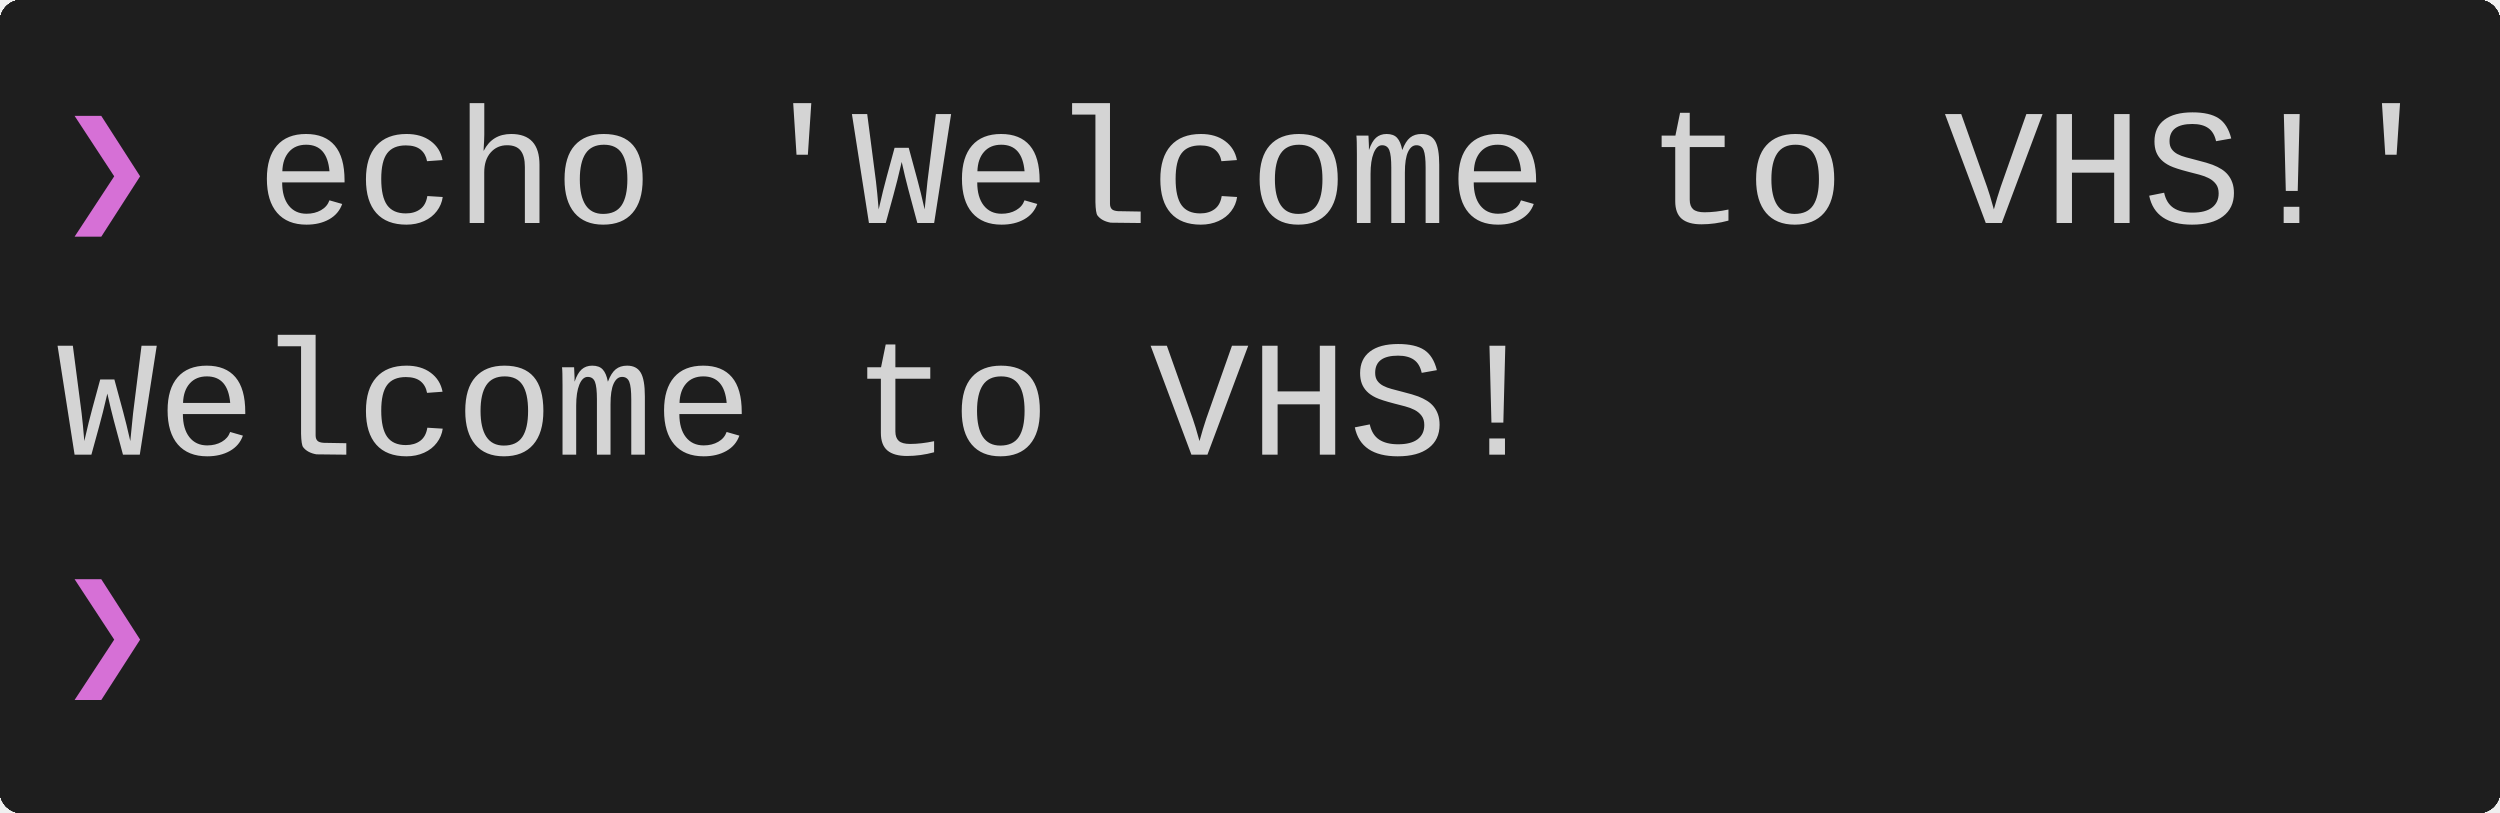
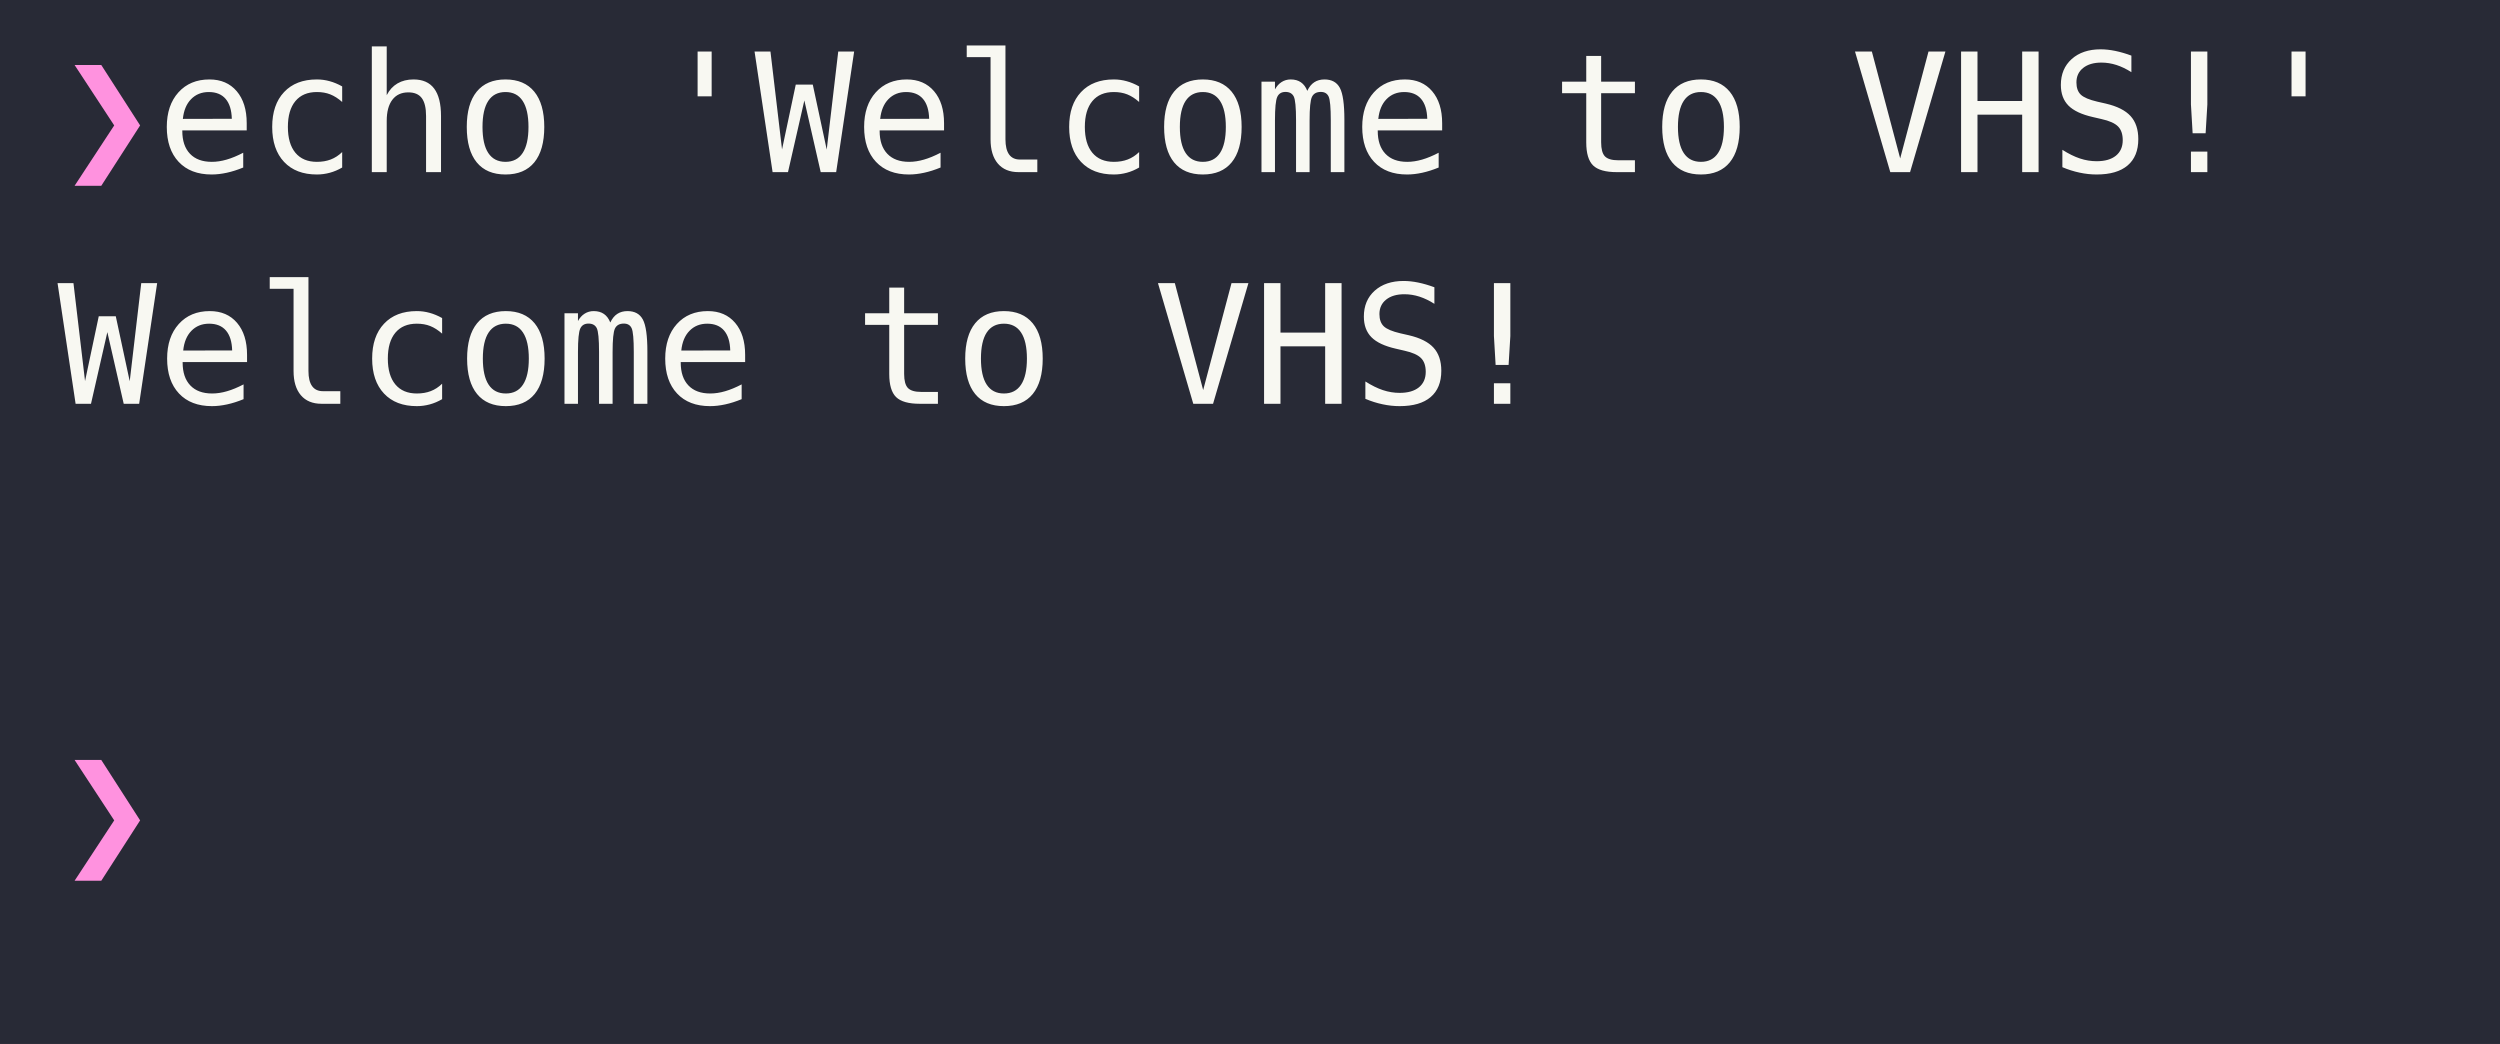
- <svg xmlns="http://www.w3.org/2000/svg" width="695" height="226">
+ <svg xmlns="http://www.w3.org/2000/svg" width="695" height="290">
  <style>
+     /* Base styles from first frame */
+     
+ .text {
+   font-family: 'SF Mono', 'Monaco', 'Menlo', 'Consolas', monospace;
+   font-size: 46px;
+   dominant-baseline: text-before-edge;
+   text-rendering: geometricPrecision;
+   white-space: pre;
+ }
+ .bold { font-weight: bold; }
+ .italic { font-style: italic; }
+ .uline { text-decoration: underline; }
+ .strike { text-decoration: line-through; }
+ .dim { opacity: 0.5; }
+ .fg { fill: #f8f8f2; }
+ .f0 { fill: #21222c; }
+ .f1 { fill: #ff5555; }
+ .f2 { fill: #50fa7b; }
+ .f3 { fill: #f1fa8c; }
+ .f4 { fill: #bd93f9; }
+ .f5 { fill: #ff79c6; }
+ .f6 { fill: #8be9fd; }
+ .f7 { fill: #f8f8f2; }
+ .f8 { fill: #6272a4; }
+ .f9 { fill: #ff6e6e; }
+ .f10 { fill: #69ff94; }
+ .f11 { fill: #ffffa5; }
+ .f12 { fill: #d6acff; }
+ .f13 { fill: #ff92df; }
+ .f14 { fill: #a4ffff; }
+ .f15 { fill: #ffffff; }
+ .bg { fill: #282a36; }
+ .b0 { fill: #21222c; }
+ .b1 { fill: #ff5555; }
+ .b2 { fill: #50fa7b; }
+ .b3 { fill: #f1fa8c; }
+ .b4 { fill: #bd93f9; }
+ .b5 { fill: #ff79c6; }
+ .b6 { fill: #8be9fd; }
+ .b7 { fill: #f8f8f2; }
+ .b8 { fill: #6272a4; }
+ .b9 { fill: #ff6e6e; }
+ .b10 { fill: #69ff94; }
+ .b11 { fill: #ffffa5; }
+ .b12 { fill: #d6acff; }
+ .b13 { fill: #ff92df; }
+ .b14 { fill: #a4ffff; }
+ .b15 { fill: #ffffff; }
+ .cursor { animation: blink 1s step-end infinite; }
+ .cursor-active { opacity: 1; }
+ @keyframes blink {
+   0%, 50% { opacity: 1; }
+   50.01%, 100% { opacity: 0; }
+ }
+ 
+ 
+     /* Animation keyframes */
    
    @keyframes frame-0-anim {
      0% { opacity: 1; }
-       0.76% { opacity: 1; }
+       0.77% { opacity: 1; }
+       0.78% { opacity: 0; }
+       100% { opacity: 0; }
+     }@keyframes frame-1-anim {
+       0% { opacity: 0; }
+       0.01% { opacity: 0; }
+       0.77% { opacity: 1; }
+       1.52% { opacity: 1; }
+       1.53% { opacity: 0; }
+       100% { opacity: 0; }
+     }
+     @keyframes frame-2-anim {
+       0% { opacity: 0; }
      0.77% { opacity: 0; }
-       100% { opacity: 0; }
-     }@keyframes frame-1-anim {
-       0% { opacity: 0; }
-       0.00% { opacity: 0; }
-       0.76% { opacity: 1; }
-       1.51% { opacity: 1; }
+       1.52% { opacity: 1; }
+       2.28% { opacity: 1; }
+       2.29% { opacity: 0; }
+       100% { opacity: 0; }
+     }
+     @keyframes frame-3-anim {
+       0% { opacity: 0; }
      1.52% { opacity: 0; }
-       100% { opacity: 0; }
-     }
-     @keyframes frame-2-anim {
-       0% { opacity: 0; }
-       0.76% { opacity: 0; }
-       1.51% { opacity: 1; }
-       2.27% { opacity: 1; }
+       2.28% { opacity: 1; }
+       3.00% { opacity: 1; }
+       3.01% { opacity: 0; }
+       100% { opacity: 0; }
+     }
+     @keyframes frame-4-anim {
+       0% { opacity: 0; }
      2.28% { opacity: 0; }
-       100% { opacity: 0; }
-     }
-     @keyframes frame-3-anim {
-       0% { opacity: 0; }
-       1.51% { opacity: 0; }
-       2.27% { opacity: 1; }
-       3.01% { opacity: 1; }
-       3.02% { opacity: 0; }
-       100% { opacity: 0; }
-     }
-     @keyframes frame-4-anim {
-       0% { opacity: 0; }
-       2.27% { opacity: 0; }
-       3.01% { opacity: 1; }
-       3.74% { opacity: 1; }
-       3.75% { opacity: 0; }
+       3.00% { opacity: 1; }
+       3.76% { opacity: 1; }
+       3.77% { opacity: 0; }
      100% { opacity: 0; }
    }
    @keyframes frame-5-anim {
      0% { opacity: 0; }
-       3.01% { opacity: 0; }
-       3.74% { opacity: 1; }
-       4.50% { opacity: 1; }
+       3.00% { opacity: 0; }
+       3.76% { opacity: 1; }
+       4.51% { opacity: 1; }
+       4.52% { opacity: 0; }
+       100% { opacity: 0; }
+     }
+     @keyframes frame-6-anim {
+       0% { opacity: 0; }
+       3.76% { opacity: 0; }
+       4.51% { opacity: 1; }
+       5.25% { opacity: 1; }
+       5.26% { opacity: 0; }
+       100% { opacity: 0; }
+     }
+     @keyframes frame-7-anim {
+       0% { opacity: 0; }
      4.51% { opacity: 0; }
-       100% { opacity: 0; }
-     }
-     @keyframes frame-6-anim {
-       0% { opacity: 0; }
-       3.74% { opacity: 0; }
-       4.50% { opacity: 1; }
-       5.23% { opacity: 1; }
-       5.24% { opacity: 0; }
-       100% { opacity: 0; }
-     }
-     @keyframes frame-7-anim {
-       0% { opacity: 0; }
-       4.50% { opacity: 0; }
-       5.23% { opacity: 1; }
-       5.99% { opacity: 1; }
-       6.00% { opacity: 0; }
+       5.25% { opacity: 1; }
+       6.01% { opacity: 1; }
+       6.02% { opacity: 0; }
      100% { opacity: 0; }
    }
    @keyframes frame-8-anim {
      0% { opacity: 0; }
-       5.23% { opacity: 0; }
-       5.99% { opacity: 1; }
-       6.74% { opacity: 1; }
-       6.75% { opacity: 0; }
+       5.25% { opacity: 0; }
+       6.01% { opacity: 1; }
+       6.77% { opacity: 1; }
+       6.78% { opacity: 0; }
      100% { opacity: 0; }
    }
    @keyframes frame-9-anim {
      0% { opacity: 0; }
-       5.99% { opacity: 0; }
-       6.74% { opacity: 1; }
-       7.46% { opacity: 1; }
-       7.47% { opacity: 0; }
+       6.01% { opacity: 0; }
+       6.77% { opacity: 1; }
+       7.53% { opacity: 1; }
+       7.54% { opacity: 0; }
      100% { opacity: 0; }
    }
    @keyframes frame-10-anim {
      0% { opacity: 0; }
-       6.74% { opacity: 0; }
-       7.46% { opacity: 1; }
-       8.20% { opacity: 1; }
-       8.21% { opacity: 0; }
+       6.77% { opacity: 0; }
+       7.53% { opacity: 1; }
+       8.27% { opacity: 1; }
+       8.28% { opacity: 0; }
      100% { opacity: 0; }
    }
    @keyframes frame-11-anim {
      0% { opacity: 0; }
-       7.46% { opacity: 0; }
-       8.20% { opacity: 1; }
-       8.96% { opacity: 1; }
-       8.97% { opacity: 0; }
+       7.53% { opacity: 0; }
+       8.27% { opacity: 1; }
+       9.03% { opacity: 1; }
+       9.04% { opacity: 0; }
      100% { opacity: 0; }
    }
    @keyframes frame-12-anim {
      0% { opacity: 0; }
-       8.20% { opacity: 0; }
-       8.96% { opacity: 1; }
-       9.69% { opacity: 1; }
-       9.70% { opacity: 0; }
+       8.27% { opacity: 0; }
+       9.03% { opacity: 1; }
+       9.79% { opacity: 1; }
+       9.80% { opacity: 0; }
      100% { opacity: 0; }
    }
    @keyframes frame-13-anim {
      0% { opacity: 0; }
-       8.96% { opacity: 0; }
-       9.69% { opacity: 1; }
-       10.44% { opacity: 1; }
-       10.45% { opacity: 0; }
+       9.03% { opacity: 0; }
+       9.79% { opacity: 1; }
+       10.53% { opacity: 1; }
+       10.54% { opacity: 0; }
      100% { opacity: 0; }
    }
    @keyframes frame-14-anim {
      0% { opacity: 0; }
-       9.69% { opacity: 0; }
-       10.44% { opacity: 1; }
-       11.17% { opacity: 1; }
-       11.18% { opacity: 0; }
+       9.79% { opacity: 0; }
+       10.53% { opacity: 1; }
+       11.29% { opacity: 1; }
+       11.30% { opacity: 0; }
      100% { opacity: 0; }
    }
    @keyframes frame-15-anim {
      0% { opacity: 0; }
-       10.44% { opacity: 0; }
-       11.17% { opacity: 1; }
-       11.97% { opacity: 1; }
-       11.98% { opacity: 0; }
+       10.53% { opacity: 0; }
+       11.29% { opacity: 1; }
+       12.03% { opacity: 1; }
+       12.04% { opacity: 0; }
      100% { opacity: 0; }
    }
    @keyframes frame-16-anim {
      0% { opacity: 0; }
-       11.17% { opacity: 0; }
-       11.97% { opacity: 1; }
-       12.70% { opacity: 1; }
-       12.71% { opacity: 0; }
+       11.29% { opacity: 0; }
+       12.03% { opacity: 1; }
+       12.80% { opacity: 1; }
+       12.81% { opacity: 0; }
      100% { opacity: 0; }
    }
    @keyframes frame-17-anim {
      0% { opacity: 0; }
-       11.97% { opacity: 0; }
-       12.70% { opacity: 1; }
-       13.46% { opacity: 1; }
-       13.47% { opacity: 0; }
+       12.03% { opacity: 0; }
+       12.80% { opacity: 1; }
+       13.56% { opacity: 1; }
+       13.57% { opacity: 0; }
      100% { opacity: 0; }
    }
    @keyframes frame-18-anim {
      0% { opacity: 0; }
-       12.70% { opacity: 0; }
-       13.46% { opacity: 1; }
-       14.21% { opacity: 1; }
-       14.22% { opacity: 0; }
+       12.80% { opacity: 0; }
+       13.56% { opacity: 1; }
+       14.32% { opacity: 1; }
+       14.33% { opacity: 0; }
      100% { opacity: 0; }
    }
    @keyframes frame-19-anim {
      0% { opacity: 0; }
-       13.46% { opacity: 0; }
-       14.21% { opacity: 1; }
-       14.97% { opacity: 1; }
-       14.98% { opacity: 0; }
+       13.56% { opacity: 0; }
+       14.32% { opacity: 1; }
+       15.08% { opacity: 1; }
+       15.09% { opacity: 0; }
      100% { opacity: 0; }
    }
    @keyframes frame-20-anim {
      0% { opacity: 0; }
-       14.21% { opacity: 0; }
-       14.97% { opacity: 1; }
-       15.72% { opacity: 1; }
-       15.73% { opacity: 0; }
+       14.32% { opacity: 0; }
+       15.08% { opacity: 1; }
+       15.82% { opacity: 1; }
+       15.83% { opacity: 0; }
      100% { opacity: 0; }
    }
    @keyframes frame-21-anim {
      0% { opacity: 0; }
-       14.97% { opacity: 0; }
-       15.72% { opacity: 1; }
-       16.46% { opacity: 1; }
-       16.47% { opacity: 0; }
+       15.08% { opacity: 0; }
+       15.82% { opacity: 1; }
+       16.60% { opacity: 1; }
+       16.61% { opacity: 0; }
      100% { opacity: 0; }
    }
    @keyframes frame-22-anim {
      0% { opacity: 0; }
-       15.72% { opacity: 0; }
-       16.46% { opacity: 1; }
-       23.82% { opacity: 1; }
-       23.83% { opacity: 0; }
+       15.82% { opacity: 0; }
+       16.60% { opacity: 1; }
+       23.90% { opacity: 1; }
+       23.91% { opacity: 0; }
      100% { opacity: 0; }
    }
    @keyframes frame-23-anim {
      0% { opacity: 0; }
-       16.46% { opacity: 0; }
-       23.82% { opacity: 1; }
-       25.32% { opacity: 1; }
-       25.33% { opacity: 0; }
+       16.60% { opacity: 0; }
+       23.90% { opacity: 1; }
+       25.40% { opacity: 1; }
+       25.41% { opacity: 0; }
      100% { opacity: 0; }
    }
    @keyframes frame-24-anim {
      0% { opacity: 0; }
-       23.82% { opacity: 0; }
-       25.32% { opacity: 1; }
-       26.89% { opacity: 1; }
-       26.90% { opacity: 0; }
+       23.90% { opacity: 0; }
+       25.40% { opacity: 1; }
+       27.04% { opacity: 1; }
+       27.05% { opacity: 0; }
      100% { opacity: 0; }
    }
    @keyframes frame-25-anim {
      0% { opacity: 0; }
-       25.32% { opacity: 0; }
-       26.89% { opacity: 1; }
+       25.40% { opacity: 0; }
+       27.04% { opacity: 1; }
+       99.99% { opacity: 1; }
+       100.00% { opacity: 0; }
+       100% { opacity: 0; }
+     }
+     @keyframes frame-26-anim {
+       0% { opacity: 0; }
+       27.04% { opacity: 0; }
+       99.99% { opacity: 1; }
      100.00% { opacity: 1; }
      100.01% { opacity: 0; }
      100% { opacity: 0; }
    }
-     @keyframes frame-26-anim {
-       0% { opacity: 0; }
-       26.89% { opacity: 0; }
+     @keyframes frame-27-anim {
+       0% { opacity: 0; }
+       99.99% { opacity: 0; }
      100.00% { opacity: 1; }
      100.00% { opacity: 1; }
      100.01% { opacity: 0; }
      100% { opacity: 0; }
    }
-     @keyframes frame-27-anim {
-       0% { opacity: 0; }
-       100.00% { opacity: 0; }
-       100.00% { opacity: 1; }
-       100.00% { opacity: 1; }
-       100.01% { opacity: 0; }
-       100% { opacity: 0; }
-     }

    .frame {
-       animation-duration: 7.84s;
+       animation-duration: 7.86s;
      animation-timing-function: step-end;
      animation-iteration-count: infinite;
      animation-fill-mode: forwards;
    }

    
    .frame-0 {
      animation-name: frame-0-anim;
    }
    .frame-1 {
      animation-name: frame-1-anim;
    }
    .frame-2 {
      animation-name: frame-2-anim;
    }
    .frame-3 {
      animation-name: frame-3-anim;
    }
    .frame-4 {
      animation-name: frame-4-anim;
    }
    .frame-5 {
      animation-name: frame-5-anim;
    }
    .frame-6 {
      animation-name: frame-6-anim;
    }
    .frame-7 {
      animation-name: frame-7-anim;
    }
    .frame-8 {
      animation-name: frame-8-anim;
    }
    .frame-9 {
      animation-name: frame-9-anim;
    }
    .frame-10 {
      animation-name: frame-10-anim;
    }
    .frame-11 {
      animation-name: frame-11-anim;
    }
    .frame-12 {
      animation-name: frame-12-anim;
    }
    .frame-13 {
      animation-name: frame-13-anim;
    }
    .frame-14 {
      animation-name: frame-14-anim;
    }
    .frame-15 {
      animation-name: frame-15-anim;
    }
    .frame-16 {
      animation-name: frame-16-anim;
    }
    .frame-17 {
      animation-name: frame-17-anim;
    }
    .frame-18 {
      animation-name: frame-18-anim;
    }
    .frame-19 {
      animation-name: frame-19-anim;
    }
    .frame-20 {
      animation-name: frame-20-anim;
    }
    .frame-21 {
      animation-name: frame-21-anim;
    }
    .frame-22 {
      animation-name: frame-22-anim;
    }
    .frame-23 {
      animation-name: frame-23-anim;
    }
    .frame-24 {
      animation-name: frame-24-anim;
    }
    .frame-25 {
      animation-name: frame-25-anim;
    }
    .frame-26 {
      animation-name: frame-26-anim;
    }
    .frame-27 {
      animation-name: frame-27-anim;
    }
  </style>
  <defs>
    <g id="frame-0">
-       <style>
-     .cursor {
-       animation: blink 1s step-end infinite;
-     }
-     .cursor-active {
-       /* No animation - solid cursor during typing/movement */
-     }
-     @keyframes blink {
-       0%, 50% { opacity: 1; }
-       50.01%, 100% { opacity: 0; }
-     }
-   </style>
-       <rect width="695" height="226" fill="#1e1e1e" rx="6" ry="6" />
-       <g class="content f0">
-         <text x="16" y="62" fill="#d670d6" font-family="'SF Mono', 'Monaco', 'Menlo', 'Ubuntu Mono', 'Consolas', 'Courier New', monospace" font-size="46" xml:space="preserve">❯</text>
-         <text x="43.6" y="62" fill="#d4d4d4" font-family="'SF Mono', 'Monaco', 'Menlo', 'Ubuntu Mono', 'Consolas', 'Courier New', monospace" font-size="46" xml:space="preserve"> </text>
-         <rect class="cursor f0" x="71.2" y="16" width="27.6" height="64.4" fill="#ffffff" opacity="0.7" />
+       <rect class="window-bg" x="0" y="0" width="695" height="290" fill="#282a36" rx="0" ry="0" />
+       <g class="text-layer">
+         <text class="text f13" x="16" y="16">❯</text>
+       </g>
+       <g class="cursor-layer">
+         <rect class="cursor" x="71.2" y="16" width="27.6" height="64.4" fill="#f8f8f2" />
      </g>
    </g>
    <g id="frame-1">
-       <style>
-     .cursor {
-       animation: blink 1s step-end infinite;
-     }
-     .cursor-active {
-       /* No animation - solid cursor during typing/movement */
-     }
-     @keyframes blink {
-       0%, 50% { opacity: 1; }
-       50.01%, 100% { opacity: 0; }
-     }
-   </style>
-       <rect width="695" height="226" fill="#1e1e1e" rx="6" ry="6" />
-       <g class="content f1">
-         <text x="16" y="62" fill="#d670d6" font-family="'SF Mono', 'Monaco', 'Menlo', 'Ubuntu Mono', 'Consolas', 'Courier New', monospace" font-size="46" xml:space="preserve">❯</text>
-         <text x="43.6" y="62" fill="#d4d4d4" font-family="'SF Mono', 'Monaco', 'Menlo', 'Ubuntu Mono', 'Consolas', 'Courier New', monospace" font-size="46" xml:space="preserve"> e</text>
-         <rect class="cursor-active f1" x="98.8" y="16" width="27.6" height="64.4" fill="#ffffff" opacity="0.7" />
+       <rect class="window-bg" x="0" y="0" width="695" height="290" fill="#282a36" rx="0" ry="0" />
+       <g class="text-layer">
+         <text class="text f13" x="16" y="16">❯</text>
+         <text class="text fg" x="43.6" y="16"> e                        </text>
+       </g>
+       <g class="cursor-layer">
+         <rect class="cursor" x="98.8" y="16" width="27.6" height="64.4" fill="#f8f8f2" />
      </g>
    </g>
    <g id="frame-2">
-       <style>
-     .cursor {
-       animation: blink 1s step-end infinite;
-     }
-     .cursor-active {
-       /* No animation - solid cursor during typing/movement */
-     }
-     @keyframes blink {
-       0%, 50% { opacity: 1; }
-       50.01%, 100% { opacity: 0; }
-     }
-   </style>
-       <rect width="695" height="226" fill="#1e1e1e" rx="6" ry="6" />
-       <g class="content f2">
-         <text x="16" y="62" fill="#d670d6" font-family="'SF Mono', 'Monaco', 'Menlo', 'Ubuntu Mono', 'Consolas', 'Courier New', monospace" font-size="46" xml:space="preserve">❯</text>
-         <text x="43.6" y="62" fill="#d4d4d4" font-family="'SF Mono', 'Monaco', 'Menlo', 'Ubuntu Mono', 'Consolas', 'Courier New', monospace" font-size="46" xml:space="preserve"> ec</text>
-         <rect class="cursor-active f2" x="126.4" y="16" width="27.6" height="64.4" fill="#ffffff" opacity="0.7" />
+       <rect class="window-bg" x="0" y="0" width="695" height="290" fill="#282a36" rx="0" ry="0" />
+       <g class="text-layer">
+         <text class="text f13" x="16" y="16">❯</text>
+         <text class="text fg" x="43.6" y="16"> ec                       </text>
+       </g>
+       <g class="cursor-layer">
+         <rect class="cursor" x="126.4" y="16" width="27.6" height="64.4" fill="#f8f8f2" />
      </g>
    </g>
    <g id="frame-3">
-       <style>
-     .cursor {
-       animation: blink 1s step-end infinite;
-     }
-     .cursor-active {
-       /* No animation - solid cursor during typing/movement */
-     }
-     @keyframes blink {
-       0%, 50% { opacity: 1; }
-       50.01%, 100% { opacity: 0; }
-     }
-   </style>
-       <rect width="695" height="226" fill="#1e1e1e" rx="6" ry="6" />
-       <g class="content f3">
-         <text x="16" y="62" fill="#d670d6" font-family="'SF Mono', 'Monaco', 'Menlo', 'Ubuntu Mono', 'Consolas', 'Courier New', monospace" font-size="46" xml:space="preserve">❯</text>
-         <text x="43.6" y="62" fill="#d4d4d4" font-family="'SF Mono', 'Monaco', 'Menlo', 'Ubuntu Mono', 'Consolas', 'Courier New', monospace" font-size="46" xml:space="preserve"> ech</text>
-         <rect class="cursor-active f3" x="154" y="16" width="27.6" height="64.4" fill="#ffffff" opacity="0.7" />
+       <rect class="window-bg" x="0" y="0" width="695" height="290" fill="#282a36" rx="0" ry="0" />
+       <g class="text-layer">
+         <text class="text f13" x="16" y="16">❯</text>
+         <text class="text fg" x="43.6" y="16"> ech                      </text>
+       </g>
+       <g class="cursor-layer">
+         <rect class="cursor" x="154" y="16" width="27.6" height="64.4" fill="#f8f8f2" />
      </g>
    </g>
    <g id="frame-4">
-       <style>
-     .cursor {
-       animation: blink 1s step-end infinite;
-     }
-     .cursor-active {
-       /* No animation - solid cursor during typing/movement */
-     }
-     @keyframes blink {
-       0%, 50% { opacity: 1; }
-       50.01%, 100% { opacity: 0; }
-     }
-   </style>
-       <rect width="695" height="226" fill="#1e1e1e" rx="6" ry="6" />
-       <g class="content f4">
-         <text x="16" y="62" fill="#d670d6" font-family="'SF Mono', 'Monaco', 'Menlo', 'Ubuntu Mono', 'Consolas', 'Courier New', monospace" font-size="46" xml:space="preserve">❯</text>
-         <text x="43.6" y="62" fill="#d4d4d4" font-family="'SF Mono', 'Monaco', 'Menlo', 'Ubuntu Mono', 'Consolas', 'Courier New', monospace" font-size="46" xml:space="preserve"> echo</text>
-         <rect class="cursor-active f4" x="181.6" y="16" width="27.6" height="64.4" fill="#ffffff" opacity="0.7" />
+       <rect class="window-bg" x="0" y="0" width="695" height="290" fill="#282a36" rx="0" ry="0" />
+       <g class="text-layer">
+         <text class="text f13" x="16" y="16">❯</text>
+         <text class="text fg" x="43.6" y="16"> echo                     </text>
+       </g>
+       <g class="cursor-layer">
+         <rect class="cursor" x="181.6" y="16" width="27.6" height="64.4" fill="#f8f8f2" />
      </g>
    </g>
    <g id="frame-5">
-       <style>
-     .cursor {
-       animation: blink 1s step-end infinite;
-     }
-     .cursor-active {
-       /* No animation - solid cursor during typing/movement */
-     }
-     @keyframes blink {
-       0%, 50% { opacity: 1; }
-       50.01%, 100% { opacity: 0; }
-     }
-   </style>
-       <rect width="695" height="226" fill="#1e1e1e" rx="6" ry="6" />
-       <g class="content f5">
-         <text x="16" y="62" fill="#d670d6" font-family="'SF Mono', 'Monaco', 'Menlo', 'Ubuntu Mono', 'Consolas', 'Courier New', monospace" font-size="46" xml:space="preserve">❯</text>
-         <text x="43.6" y="62" fill="#d4d4d4" font-family="'SF Mono', 'Monaco', 'Menlo', 'Ubuntu Mono', 'Consolas', 'Courier New', monospace" font-size="46" xml:space="preserve"> echo </text>
-         <rect class="cursor-active f5" x="209.2" y="16" width="27.6" height="64.4" fill="#ffffff" opacity="0.7" />
+       <rect class="window-bg" x="0" y="0" width="695" height="290" fill="#282a36" rx="0" ry="0" />
+       <g class="text-layer">
+         <text class="text f13" x="16" y="16">❯</text>
+         <text class="text fg" x="43.6" y="16"> echo                     </text>
+       </g>
+       <g class="cursor-layer">
+         <rect class="cursor" x="209.2" y="16" width="27.6" height="64.4" fill="#f8f8f2" />
      </g>
    </g>
    <g id="frame-6">
-       <style>
-     .cursor {
-       animation: blink 1s step-end infinite;
-     }
-     .cursor-active {
-       /* No animation - solid cursor during typing/movement */
-     }
-     @keyframes blink {
-       0%, 50% { opacity: 1; }
-       50.01%, 100% { opacity: 0; }
-     }
-   </style>
-       <rect width="695" height="226" fill="#1e1e1e" rx="6" ry="6" />
-       <g class="content f6">
-         <text x="16" y="62" fill="#d670d6" font-family="'SF Mono', 'Monaco', 'Menlo', 'Ubuntu Mono', 'Consolas', 'Courier New', monospace" font-size="46" xml:space="preserve">❯</text>
-         <text x="43.6" y="62" fill="#d4d4d4" font-family="'SF Mono', 'Monaco', 'Menlo', 'Ubuntu Mono', 'Consolas', 'Courier New', monospace" font-size="46" xml:space="preserve"> echo '</text>
-         <rect class="cursor-active f6" x="236.8" y="16" width="27.6" height="64.4" fill="#ffffff" opacity="0.7" />
+       <rect class="window-bg" x="0" y="0" width="695" height="290" fill="#282a36" rx="0" ry="0" />
+       <g class="text-layer">
+         <text class="text f13" x="16" y="16">❯</text>
+         <text class="text fg" x="43.6" y="16"> echo '                   </text>
+       </g>
+       <g class="cursor-layer">
+         <rect class="cursor" x="236.8" y="16" width="27.6" height="64.4" fill="#f8f8f2" />
      </g>
    </g>
    <g id="frame-7">
-       <style>
-     .cursor {
-       animation: blink 1s step-end infinite;
-     }
-     .cursor-active {
-       /* No animation - solid cursor during typing/movement */
-     }
-     @keyframes blink {
-       0%, 50% { opacity: 1; }
-       50.01%, 100% { opacity: 0; }
-     }
-   </style>
-       <rect width="695" height="226" fill="#1e1e1e" rx="6" ry="6" />
-       <g class="content f7">
-         <text x="16" y="62" fill="#d670d6" font-family="'SF Mono', 'Monaco', 'Menlo', 'Ubuntu Mono', 'Consolas', 'Courier New', monospace" font-size="46" xml:space="preserve">❯</text>
-         <text x="43.6" y="62" fill="#d4d4d4" font-family="'SF Mono', 'Monaco', 'Menlo', 'Ubuntu Mono', 'Consolas', 'Courier New', monospace" font-size="46" xml:space="preserve"> echo 'W</text>
-         <rect class="cursor-active f7" x="264.4" y="16" width="27.6" height="64.4" fill="#ffffff" opacity="0.7" />
+       <rect class="window-bg" x="0" y="0" width="695" height="290" fill="#282a36" rx="0" ry="0" />
+       <g class="text-layer">
+         <text class="text f13" x="16" y="16">❯</text>
+         <text class="text fg" x="43.6" y="16"> echo 'W                  </text>
+       </g>
+       <g class="cursor-layer">
+         <rect class="cursor" x="264.4" y="16" width="27.6" height="64.4" fill="#f8f8f2" />
      </g>
    </g>
    <g id="frame-8">
-       <style>
-     .cursor {
-       animation: blink 1s step-end infinite;
-     }
-     .cursor-active {
-       /* No animation - solid cursor during typing/movement */
-     }
-     @keyframes blink {
-       0%, 50% { opacity: 1; }
-       50.01%, 100% { opacity: 0; }
-     }
-   </style>
-       <rect width="695" height="226" fill="#1e1e1e" rx="6" ry="6" />
-       <g class="content f8">
-         <text x="16" y="62" fill="#d670d6" font-family="'SF Mono', 'Monaco', 'Menlo', 'Ubuntu Mono', 'Consolas', 'Courier New', monospace" font-size="46" xml:space="preserve">❯</text>
-         <text x="43.6" y="62" fill="#d4d4d4" font-family="'SF Mono', 'Monaco', 'Menlo', 'Ubuntu Mono', 'Consolas', 'Courier New', monospace" font-size="46" xml:space="preserve"> echo 'We</text>
-         <rect class="cursor-active f8" x="292" y="16" width="27.6" height="64.4" fill="#ffffff" opacity="0.7" />
+       <rect class="window-bg" x="0" y="0" width="695" height="290" fill="#282a36" rx="0" ry="0" />
+       <g class="text-layer">
+         <text class="text f13" x="16" y="16">❯</text>
+         <text class="text fg" x="43.6" y="16"> echo 'We                 </text>
+       </g>
+       <g class="cursor-layer">
+         <rect class="cursor" x="292" y="16" width="27.6" height="64.4" fill="#f8f8f2" />
      </g>
    </g>
    <g id="frame-9">
-       <style>
-     .cursor {
-       animation: blink 1s step-end infinite;
-     }
-     .cursor-active {
-       /* No animation - solid cursor during typing/movement */
-     }
-     @keyframes blink {
-       0%, 50% { opacity: 1; }
-       50.01%, 100% { opacity: 0; }
-     }
-   </style>
-       <rect width="695" height="226" fill="#1e1e1e" rx="6" ry="6" />
-       <g class="content f9">
-         <text x="16" y="62" fill="#d670d6" font-family="'SF Mono', 'Monaco', 'Menlo', 'Ubuntu Mono', 'Consolas', 'Courier New', monospace" font-size="46" xml:space="preserve">❯</text>
-         <text x="43.6" y="62" fill="#d4d4d4" font-family="'SF Mono', 'Monaco', 'Menlo', 'Ubuntu Mono', 'Consolas', 'Courier New', monospace" font-size="46" xml:space="preserve"> echo 'Wel</text>
-         <rect class="cursor-active f9" x="319.6" y="16" width="27.6" height="64.4" fill="#ffffff" opacity="0.7" />
+       <rect class="window-bg" x="0" y="0" width="695" height="290" fill="#282a36" rx="0" ry="0" />
+       <g class="text-layer">
+         <text class="text f13" x="16" y="16">❯</text>
+         <text class="text fg" x="43.6" y="16"> echo 'Wel                </text>
+       </g>
+       <g class="cursor-layer">
+         <rect class="cursor" x="319.6" y="16" width="27.6" height="64.4" fill="#f8f8f2" />
      </g>
    </g>
    <g id="frame-10">
-       <style>
-     .cursor {
-       animation: blink 1s step-end infinite;
-     }
-     .cursor-active {
-       /* No animation - solid cursor during typing/movement */
-     }
-     @keyframes blink {
-       0%, 50% { opacity: 1; }
-       50.01%, 100% { opacity: 0; }
-     }
-   </style>
-       <rect width="695" height="226" fill="#1e1e1e" rx="6" ry="6" />
-       <g class="content f10">
-         <text x="16" y="62" fill="#d670d6" font-family="'SF Mono', 'Monaco', 'Menlo', 'Ubuntu Mono', 'Consolas', 'Courier New', monospace" font-size="46" xml:space="preserve">❯</text>
-         <text x="43.6" y="62" fill="#d4d4d4" font-family="'SF Mono', 'Monaco', 'Menlo', 'Ubuntu Mono', 'Consolas', 'Courier New', monospace" font-size="46" xml:space="preserve"> echo 'Welc</text>
-         <rect class="cursor-active f10" x="347.2" y="16" width="27.6" height="64.4" fill="#ffffff" opacity="0.7" />
+       <rect class="window-bg" x="0" y="0" width="695" height="290" fill="#282a36" rx="0" ry="0" />
+       <g class="text-layer">
+         <text class="text f13" x="16" y="16">❯</text>
+         <text class="text fg" x="43.6" y="16"> echo 'Welc               </text>
+       </g>
+       <g class="cursor-layer">
+         <rect class="cursor" x="347.2" y="16" width="27.6" height="64.4" fill="#f8f8f2" />
      </g>
    </g>
    <g id="frame-11">
-       <style>
-     .cursor {
-       animation: blink 1s step-end infinite;
-     }
-     .cursor-active {
-       /* No animation - solid cursor during typing/movement */
-     }
-     @keyframes blink {
-       0%, 50% { opacity: 1; }
-       50.01%, 100% { opacity: 0; }
-     }
-   </style>
-       <rect width="695" height="226" fill="#1e1e1e" rx="6" ry="6" />
-       <g class="content f11">
-         <text x="16" y="62" fill="#d670d6" font-family="'SF Mono', 'Monaco', 'Menlo', 'Ubuntu Mono', 'Consolas', 'Courier New', monospace" font-size="46" xml:space="preserve">❯</text>
-         <text x="43.6" y="62" fill="#d4d4d4" font-family="'SF Mono', 'Monaco', 'Menlo', 'Ubuntu Mono', 'Consolas', 'Courier New', monospace" font-size="46" xml:space="preserve"> echo 'Welco</text>
-         <rect class="cursor-active f11" x="374.8" y="16" width="27.6" height="64.4" fill="#ffffff" opacity="0.7" />
+       <rect class="window-bg" x="0" y="0" width="695" height="290" fill="#282a36" rx="0" ry="0" />
+       <g class="text-layer">
+         <text class="text f13" x="16" y="16">❯</text>
+         <text class="text fg" x="43.6" y="16"> echo 'Welco              </text>
+       </g>
+       <g class="cursor-layer">
+         <rect class="cursor" x="374.8" y="16" width="27.6" height="64.4" fill="#f8f8f2" />
      </g>
    </g>
    <g id="frame-12">
-       <style>
-     .cursor {
-       animation: blink 1s step-end infinite;
-     }
-     .cursor-active {
-       /* No animation - solid cursor during typing/movement */
-     }
-     @keyframes blink {
-       0%, 50% { opacity: 1; }
-       50.01%, 100% { opacity: 0; }
-     }
-   </style>
-       <rect width="695" height="226" fill="#1e1e1e" rx="6" ry="6" />
-       <g class="content f12">
-         <text x="16" y="62" fill="#d670d6" font-family="'SF Mono', 'Monaco', 'Menlo', 'Ubuntu Mono', 'Consolas', 'Courier New', monospace" font-size="46" xml:space="preserve">❯</text>
-         <text x="43.6" y="62" fill="#d4d4d4" font-family="'SF Mono', 'Monaco', 'Menlo', 'Ubuntu Mono', 'Consolas', 'Courier New', monospace" font-size="46" xml:space="preserve"> echo 'Welcom</text>
-         <rect class="cursor-active f12" x="402.4" y="16" width="27.6" height="64.4" fill="#ffffff" opacity="0.7" />
+       <rect class="window-bg" x="0" y="0" width="695" height="290" fill="#282a36" rx="0" ry="0" />
+       <g class="text-layer">
+         <text class="text f13" x="16" y="16">❯</text>
+         <text class="text fg" x="43.6" y="16"> echo 'Welcom             </text>
+       </g>
+       <g class="cursor-layer">
+         <rect class="cursor" x="402.4" y="16" width="27.6" height="64.4" fill="#f8f8f2" />
      </g>
    </g>
    <g id="frame-13">
-       <style>
-     .cursor {
-       animation: blink 1s step-end infinite;
-     }
-     .cursor-active {
-       /* No animation - solid cursor during typing/movement */
-     }
-     @keyframes blink {
-       0%, 50% { opacity: 1; }
-       50.01%, 100% { opacity: 0; }
-     }
-   </style>
-       <rect width="695" height="226" fill="#1e1e1e" rx="6" ry="6" />
-       <g class="content f13">
-         <text x="16" y="62" fill="#d670d6" font-family="'SF Mono', 'Monaco', 'Menlo', 'Ubuntu Mono', 'Consolas', 'Courier New', monospace" font-size="46" xml:space="preserve">❯</text>
-         <text x="43.6" y="62" fill="#d4d4d4" font-family="'SF Mono', 'Monaco', 'Menlo', 'Ubuntu Mono', 'Consolas', 'Courier New', monospace" font-size="46" xml:space="preserve"> echo 'Welcome</text>
-         <rect class="cursor-active f13" x="430" y="16" width="27.6" height="64.4" fill="#ffffff" opacity="0.7" />
+       <rect class="window-bg" x="0" y="0" width="695" height="290" fill="#282a36" rx="0" ry="0" />
+       <g class="text-layer">
+         <text class="text f13" x="16" y="16">❯</text>
+         <text class="text fg" x="43.6" y="16"> echo 'Welcome            </text>
+       </g>
+       <g class="cursor-layer">
+         <rect class="cursor" x="430" y="16" width="27.6" height="64.4" fill="#f8f8f2" />
      </g>
    </g>
    <g id="frame-14">
-       <style>
-     .cursor {
-       animation: blink 1s step-end infinite;
-     }
-     .cursor-active {
-       /* No animation - solid cursor during typing/movement */
-     }
-     @keyframes blink {
-       0%, 50% { opacity: 1; }
-       50.01%, 100% { opacity: 0; }
-     }
-   </style>
-       <rect width="695" height="226" fill="#1e1e1e" rx="6" ry="6" />
-       <g class="content f14">
-         <text x="16" y="62" fill="#d670d6" font-family="'SF Mono', 'Monaco', 'Menlo', 'Ubuntu Mono', 'Consolas', 'Courier New', monospace" font-size="46" xml:space="preserve">❯</text>
-         <text x="43.6" y="62" fill="#d4d4d4" font-family="'SF Mono', 'Monaco', 'Menlo', 'Ubuntu Mono', 'Consolas', 'Courier New', monospace" font-size="46" xml:space="preserve"> echo 'Welcome </text>
-         <rect class="cursor-active f14" x="457.6" y="16" width="27.6" height="64.4" fill="#ffffff" opacity="0.7" />
+       <rect class="window-bg" x="0" y="0" width="695" height="290" fill="#282a36" rx="0" ry="0" />
+       <g class="text-layer">
+         <text class="text f13" x="16" y="16">❯</text>
+         <text class="text fg" x="43.6" y="16"> echo 'Welcome            </text>
+       </g>
+       <g class="cursor-layer">
+         <rect class="cursor" x="457.6" y="16" width="27.6" height="64.4" fill="#f8f8f2" />
      </g>
    </g>
    <g id="frame-15">
-       <style>
-     .cursor {
-       animation: blink 1s step-end infinite;
-     }
-     .cursor-active {
-       /* No animation - solid cursor during typing/movement */
-     }
-     @keyframes blink {
-       0%, 50% { opacity: 1; }
-       50.01%, 100% { opacity: 0; }
-     }
-   </style>
-       <rect width="695" height="226" fill="#1e1e1e" rx="6" ry="6" />
-       <g class="content f15">
-         <text x="16" y="62" fill="#d670d6" font-family="'SF Mono', 'Monaco', 'Menlo', 'Ubuntu Mono', 'Consolas', 'Courier New', monospace" font-size="46" xml:space="preserve">❯</text>
-         <text x="43.6" y="62" fill="#d4d4d4" font-family="'SF Mono', 'Monaco', 'Menlo', 'Ubuntu Mono', 'Consolas', 'Courier New', monospace" font-size="46" xml:space="preserve"> echo 'Welcome t</text>
-         <rect class="cursor-active f15" x="485.2" y="16" width="27.6" height="64.4" fill="#ffffff" opacity="0.7" />
+       <rect class="window-bg" x="0" y="0" width="695" height="290" fill="#282a36" rx="0" ry="0" />
+       <g class="text-layer">
+         <text class="text f13" x="16" y="16">❯</text>
+         <text class="text fg" x="43.6" y="16"> echo 'Welcome t          </text>
+       </g>
+       <g class="cursor-layer">
+         <rect class="cursor" x="485.2" y="16" width="27.6" height="64.4" fill="#f8f8f2" />
      </g>
    </g>
    <g id="frame-16">
-       <style>
-     .cursor {
-       animation: blink 1s step-end infinite;
-     }
-     .cursor-active {
-       /* No animation - solid cursor during typing/movement */
-     }
-     @keyframes blink {
-       0%, 50% { opacity: 1; }
-       50.01%, 100% { opacity: 0; }
-     }
-   </style>
-       <rect width="695" height="226" fill="#1e1e1e" rx="6" ry="6" />
-       <g class="content f16">
-         <text x="16" y="62" fill="#d670d6" font-family="'SF Mono', 'Monaco', 'Menlo', 'Ubuntu Mono', 'Consolas', 'Courier New', monospace" font-size="46" xml:space="preserve">❯</text>
-         <text x="43.6" y="62" fill="#d4d4d4" font-family="'SF Mono', 'Monaco', 'Menlo', 'Ubuntu Mono', 'Consolas', 'Courier New', monospace" font-size="46" xml:space="preserve"> echo 'Welcome to</text>
-         <rect class="cursor-active f16" x="512.8" y="16" width="27.6" height="64.4" fill="#ffffff" opacity="0.7" />
+       <rect class="window-bg" x="0" y="0" width="695" height="290" fill="#282a36" rx="0" ry="0" />
+       <g class="text-layer">
+         <text class="text f13" x="16" y="16">❯</text>
+         <text class="text fg" x="43.6" y="16"> echo 'Welcome to         </text>
+       </g>
+       <g class="cursor-layer">
+         <rect class="cursor" x="512.8" y="16" width="27.6" height="64.4" fill="#f8f8f2" />
      </g>
    </g>
    <g id="frame-17">
-       <style>
-     .cursor {
-       animation: blink 1s step-end infinite;
-     }
-     .cursor-active {
-       /* No animation - solid cursor during typing/movement */
-     }
-     @keyframes blink {
-       0%, 50% { opacity: 1; }
-       50.01%, 100% { opacity: 0; }
-     }
-   </style>
-       <rect width="695" height="226" fill="#1e1e1e" rx="6" ry="6" />
-       <g class="content f17">
-         <text x="16" y="62" fill="#d670d6" font-family="'SF Mono', 'Monaco', 'Menlo', 'Ubuntu Mono', 'Consolas', 'Courier New', monospace" font-size="46" xml:space="preserve">❯</text>
-         <text x="43.6" y="62" fill="#d4d4d4" font-family="'SF Mono', 'Monaco', 'Menlo', 'Ubuntu Mono', 'Consolas', 'Courier New', monospace" font-size="46" xml:space="preserve"> echo 'Welcome to </text>
-         <rect class="cursor-active f17" x="540.4" y="16" width="27.6" height="64.4" fill="#ffffff" opacity="0.7" />
+       <rect class="window-bg" x="0" y="0" width="695" height="290" fill="#282a36" rx="0" ry="0" />
+       <g class="text-layer">
+         <text class="text f13" x="16" y="16">❯</text>
+         <text class="text fg" x="43.6" y="16"> echo 'Welcome to         </text>
+       </g>
+       <g class="cursor-layer">
+         <rect class="cursor" x="540.4" y="16" width="27.6" height="64.4" fill="#f8f8f2" />
      </g>
    </g>
    <g id="frame-18">
-       <style>
-     .cursor {
-       animation: blink 1s step-end infinite;
-     }
-     .cursor-active {
-       /* No animation - solid cursor during typing/movement */
-     }
-     @keyframes blink {
-       0%, 50% { opacity: 1; }
-       50.01%, 100% { opacity: 0; }
-     }
-   </style>
-       <rect width="695" height="226" fill="#1e1e1e" rx="6" ry="6" />
-       <g class="content f18">
-         <text x="16" y="62" fill="#d670d6" font-family="'SF Mono', 'Monaco', 'Menlo', 'Ubuntu Mono', 'Consolas', 'Courier New', monospace" font-size="46" xml:space="preserve">❯</text>
-         <text x="43.6" y="62" fill="#d4d4d4" font-family="'SF Mono', 'Monaco', 'Menlo', 'Ubuntu Mono', 'Consolas', 'Courier New', monospace" font-size="46" xml:space="preserve"> echo 'Welcome to V</text>
-         <rect class="cursor-active f18" x="568" y="16" width="27.6" height="64.4" fill="#ffffff" opacity="0.7" />
+       <rect class="window-bg" x="0" y="0" width="695" height="290" fill="#282a36" rx="0" ry="0" />
+       <g class="text-layer">
+         <text class="text f13" x="16" y="16">❯</text>
+         <text class="text fg" x="43.6" y="16"> echo 'Welcome to V       </text>
+       </g>
+       <g class="cursor-layer">
+         <rect class="cursor" x="568" y="16" width="27.6" height="64.4" fill="#f8f8f2" />
      </g>
    </g>
    <g id="frame-19">
-       <style>
-     .cursor {
-       animation: blink 1s step-end infinite;
-     }
-     .cursor-active {
-       /* No animation - solid cursor during typing/movement */
-     }
-     @keyframes blink {
-       0%, 50% { opacity: 1; }
-       50.01%, 100% { opacity: 0; }
-     }
-   </style>
-       <rect width="695" height="226" fill="#1e1e1e" rx="6" ry="6" />
-       <g class="content f19">
-         <text x="16" y="62" fill="#d670d6" font-family="'SF Mono', 'Monaco', 'Menlo', 'Ubuntu Mono', 'Consolas', 'Courier New', monospace" font-size="46" xml:space="preserve">❯</text>
-         <text x="43.6" y="62" fill="#d4d4d4" font-family="'SF Mono', 'Monaco', 'Menlo', 'Ubuntu Mono', 'Consolas', 'Courier New', monospace" font-size="46" xml:space="preserve"> echo 'Welcome to VH</text>
-         <rect class="cursor-active f19" x="595.6" y="16" width="27.6" height="64.4" fill="#ffffff" opacity="0.7" />
+       <rect class="window-bg" x="0" y="0" width="695" height="290" fill="#282a36" rx="0" ry="0" />
+       <g class="text-layer">
+         <text class="text f13" x="16" y="16">❯</text>
+         <text class="text fg" x="43.6" y="16"> echo 'Welcome to VH      </text>
+       </g>
+       <g class="cursor-layer">
+         <rect class="cursor" x="595.6" y="16" width="27.6" height="64.4" fill="#f8f8f2" />
      </g>
    </g>
    <g id="frame-20">
-       <style>
-     .cursor {
-       animation: blink 1s step-end infinite;
-     }
-     .cursor-active {
-       /* No animation - solid cursor during typing/movement */
-     }
-     @keyframes blink {
-       0%, 50% { opacity: 1; }
-       50.01%, 100% { opacity: 0; }
-     }
-   </style>
-       <rect width="695" height="226" fill="#1e1e1e" rx="6" ry="6" />
-       <g class="content f20">
-         <text x="16" y="62" fill="#d670d6" font-family="'SF Mono', 'Monaco', 'Menlo', 'Ubuntu Mono', 'Consolas', 'Courier New', monospace" font-size="46" xml:space="preserve">❯</text>
-         <text x="43.6" y="62" fill="#d4d4d4" font-family="'SF Mono', 'Monaco', 'Menlo', 'Ubuntu Mono', 'Consolas', 'Courier New', monospace" font-size="46" xml:space="preserve"> echo 'Welcome to VHS</text>
-         <rect class="cursor-active f20" x="623.2" y="16" width="27.6" height="64.4" fill="#ffffff" opacity="0.7" />
+       <rect class="window-bg" x="0" y="0" width="695" height="290" fill="#282a36" rx="0" ry="0" />
+       <g class="text-layer">
+         <text class="text f13" x="16" y="16">❯</text>
+         <text class="text fg" x="43.6" y="16"> echo 'Welcome to VHS     </text>
+       </g>
+       <g class="cursor-layer">
+         <rect class="cursor" x="623.2" y="16" width="27.6" height="64.4" fill="#f8f8f2" />
      </g>
    </g>
    <g id="frame-21">
-       <style>
-     .cursor {
-       animation: blink 1s step-end infinite;
-     }
-     .cursor-active {
-       /* No animation - solid cursor during typing/movement */
-     }
-     @keyframes blink {
-       0%, 50% { opacity: 1; }
-       50.01%, 100% { opacity: 0; }
-     }
-   </style>
-       <rect width="695" height="226" fill="#1e1e1e" rx="6" ry="6" />
-       <g class="content f21">
-         <text x="16" y="62" fill="#d670d6" font-family="'SF Mono', 'Monaco', 'Menlo', 'Ubuntu Mono', 'Consolas', 'Courier New', monospace" font-size="46" xml:space="preserve">❯</text>
-         <text x="43.6" y="62" fill="#d4d4d4" font-family="'SF Mono', 'Monaco', 'Menlo', 'Ubuntu Mono', 'Consolas', 'Courier New', monospace" font-size="46" xml:space="preserve"> echo 'Welcome to VHS!</text>
-         <rect class="cursor-active f21" x="650.8" y="16" width="27.6" height="64.4" fill="#ffffff" opacity="0.7" />
+       <rect class="window-bg" x="0" y="0" width="695" height="290" fill="#282a36" rx="0" ry="0" />
+       <g class="text-layer">
+         <text class="text f13" x="16" y="16">❯</text>
+         <text class="text fg" x="43.6" y="16"> echo 'Welcome to VHS!    </text>
+       </g>
+       <g class="cursor-layer">
+         <rect class="cursor" x="650.8" y="16" width="27.6" height="64.4" fill="#f8f8f2" />
      </g>
    </g>
    <g id="frame-22">
-       <style>
-     .cursor {
-       animation: blink 1s step-end infinite;
-     }
-     .cursor-active {
-       /* No animation - solid cursor during typing/movement */
-     }
-     @keyframes blink {
-       0%, 50% { opacity: 1; }
-       50.01%, 100% { opacity: 0; }
-     }
-   </style>
-       <rect width="695" height="226" fill="#1e1e1e" rx="6" ry="6" />
-       <g class="content f22">
-         <text x="16" y="62" fill="#d670d6" font-family="'SF Mono', 'Monaco', 'Menlo', 'Ubuntu Mono', 'Consolas', 'Courier New', monospace" font-size="46" xml:space="preserve">❯</text>
-         <text x="43.6" y="62" fill="#d4d4d4" font-family="'SF Mono', 'Monaco', 'Menlo', 'Ubuntu Mono', 'Consolas', 'Courier New', monospace" font-size="46" xml:space="preserve"> echo 'Welcome to VHS!'</text>
-         <rect class="cursor-active f22" x="678.4" y="16" width="27.6" height="64.4" fill="#ffffff" opacity="0.7" />
+       <rect class="window-bg" x="0" y="0" width="695" height="290" fill="#282a36" rx="0" ry="0" />
+       <g class="text-layer">
+         <text class="text f13" x="16" y="16">❯</text>
+         <text class="text fg" x="43.6" y="16"> echo 'Welcome to VHS!'   </text>
+       </g>
+       <g class="cursor-layer">
+         <rect class="cursor" x="678.4" y="16" width="27.6" height="64.4" fill="#f8f8f2" />
      </g>
    </g>
    <g id="frame-23">
-       <style>
-     .cursor {
-       animation: blink 1s step-end infinite;
-     }
-     .cursor-active {
-       /* No animation - solid cursor during typing/movement */
-     }
-     @keyframes blink {
-       0%, 50% { opacity: 1; }
-       50.01%, 100% { opacity: 0; }
-     }
-   </style>
-       <rect width="695" height="226" fill="#1e1e1e" rx="6" ry="6" />
-       <g class="content f23">
-         <text x="16" y="62" fill="#d670d6" font-family="'SF Mono', 'Monaco', 'Menlo', 'Ubuntu Mono', 'Consolas', 'Courier New', monospace" font-size="46" xml:space="preserve">❯</text>
-         <text x="43.6" y="62" fill="#d4d4d4" font-family="'SF Mono', 'Monaco', 'Menlo', 'Ubuntu Mono', 'Consolas', 'Courier New', monospace" font-size="46" xml:space="preserve"> echo 'Welcome to VHS!'</text>
-         <rect class="cursor f23" x="678.4" y="16" width="27.6" height="64.4" fill="#ffffff" opacity="0.7" />
+       <rect class="window-bg" x="0" y="0" width="695" height="290" fill="#282a36" rx="0" ry="0" />
+       <g class="text-layer">
+         <text class="text f13" x="16" y="16">❯</text>
+         <text class="text fg" x="43.6" y="16"> echo 'Welcome to VHS!'   </text>
+       </g>
+       <g class="cursor-layer">
+         <rect class="cursor" x="678.4" y="16" width="27.6" height="64.4" fill="#f8f8f2" />
      </g>
    </g>
    <g id="frame-24">
-       <style>
-     .cursor {
-       animation: blink 1s step-end infinite;
-     }
-     .cursor-active {
-       /* No animation - solid cursor during typing/movement */
-     }
-     @keyframes blink {
-       0%, 50% { opacity: 1; }
-       50.01%, 100% { opacity: 0; }
-     }
-   </style>
-       <rect width="695" height="226" fill="#1e1e1e" rx="6" ry="6" />
-       <g class="content f24">
-         <text x="16" y="62" fill="#d670d6" font-family="'SF Mono', 'Monaco', 'Menlo', 'Ubuntu Mono', 'Consolas', 'Courier New', monospace" font-size="46" xml:space="preserve">❯</text>
-         <text x="43.6" y="62" fill="#d4d4d4" font-family="'SF Mono', 'Monaco', 'Menlo', 'Ubuntu Mono', 'Consolas', 'Courier New', monospace" font-size="46" xml:space="preserve"> echo 'Welcome to VHS!'</text>
+       <rect class="window-bg" x="0" y="0" width="695" height="290" fill="#282a36" rx="0" ry="0" />
+       <g class="text-layer">
+         <text class="text f13" x="16" y="16">❯</text>
+         <text class="text fg" x="43.6" y="16"> echo 'Welcome to VHS!'   </text>
      </g>
    </g>
    <g id="frame-25">
-       <style>
-     .cursor {
-       animation: blink 1s step-end infinite;
-     }
-     .cursor-active {
-       /* No animation - solid cursor during typing/movement */
-     }
-     @keyframes blink {
-       0%, 50% { opacity: 1; }
-       50.01%, 100% { opacity: 0; }
-     }
-   </style>
-       <rect width="695" height="226" fill="#1e1e1e" rx="6" ry="6" />
-       <g class="content f25">
-         <text x="16" y="62" fill="#d670d6" font-family="'SF Mono', 'Monaco', 'Menlo', 'Ubuntu Mono', 'Consolas', 'Courier New', monospace" font-size="46" xml:space="preserve">❯</text>
-         <text x="43.6" y="62" fill="#d4d4d4" font-family="'SF Mono', 'Monaco', 'Menlo', 'Ubuntu Mono', 'Consolas', 'Courier New', monospace" font-size="46" xml:space="preserve"> echo 'Welcome to VHS!'</text>
-         <text x="16" y="126.4" fill="#d4d4d4" font-family="'SF Mono', 'Monaco', 'Menlo', 'Ubuntu Mono', 'Consolas', 'Courier New', monospace" font-size="46" xml:space="preserve">Welcome to VHS!</text>
-         <text x="16" y="190.8" fill="#d670d6" font-family="'SF Mono', 'Monaco', 'Menlo', 'Ubuntu Mono', 'Consolas', 'Courier New', monospace" font-size="46" xml:space="preserve">❯</text>
-         <text x="43.6" y="190.8" fill="#d4d4d4" font-family="'SF Mono', 'Monaco', 'Menlo', 'Ubuntu Mono', 'Consolas', 'Courier New', monospace" font-size="46" xml:space="preserve"> </text>
-         <rect class="cursor f25" x="71.2" y="144.8" width="27.6" height="64.4" fill="#ffffff" opacity="0.7" />
+       <rect class="window-bg" x="0" y="0" width="695" height="290" fill="#282a36" rx="0" ry="0" />
+       <g class="text-layer">
+         <text class="text f13" x="16" y="16">❯</text>
+         <text class="text fg" x="43.6" y="16"> echo 'Welcome to VHS!'   </text>
+         <text class="text fg" x="16" y="80.4">Welcome to VHS!            </text>
+         <text class="text f13" x="16" y="209.2">❯</text>
+       </g>
+       <g class="cursor-layer">
+         <rect class="cursor" x="71.2" y="209.2" width="27.6" height="64.4" fill="#f8f8f2" />
      </g>
    </g>
    <g id="frame-26">
-       <style>
-     .cursor {
-       animation: blink 1s step-end infinite;
-     }
-     .cursor-active {
-       /* No animation - solid cursor during typing/movement */
-     }
-     @keyframes blink {
-       0%, 50% { opacity: 1; }
-       50.01%, 100% { opacity: 0; }
-     }
-   </style>
-       <rect width="695" height="226" fill="#1e1e1e" rx="6" ry="6" />
-       <g class="content f26">
-         <text x="16" y="62" fill="#d670d6" font-family="'SF Mono', 'Monaco', 'Menlo', 'Ubuntu Mono', 'Consolas', 'Courier New', monospace" font-size="46" xml:space="preserve">❯</text>
-         <text x="43.6" y="62" fill="#d4d4d4" font-family="'SF Mono', 'Monaco', 'Menlo', 'Ubuntu Mono', 'Consolas', 'Courier New', monospace" font-size="46" xml:space="preserve"> echo 'Welcome to VHS!'</text>
-         <text x="16" y="126.4" fill="#d4d4d4" font-family="'SF Mono', 'Monaco', 'Menlo', 'Ubuntu Mono', 'Consolas', 'Courier New', monospace" font-size="46" xml:space="preserve">Welcome to VHS!</text>
-         <text x="16" y="190.8" fill="#d670d6" font-family="'SF Mono', 'Monaco', 'Menlo', 'Ubuntu Mono', 'Consolas', 'Courier New', monospace" font-size="46" xml:space="preserve">❯</text>
-         <text x="43.6" y="190.8" fill="#d4d4d4" font-family="'SF Mono', 'Monaco', 'Menlo', 'Ubuntu Mono', 'Consolas', 'Courier New', monospace" font-size="46" xml:space="preserve"> </text>
-         <rect class="cursor f26" x="71.2" y="144.8" width="27.6" height="64.4" fill="#ffffff" opacity="0.7" />
+       <rect class="window-bg" x="0" y="0" width="695" height="290" fill="#282a36" rx="0" ry="0" />
+       <g class="text-layer">
+         <text class="text f13" x="16" y="16">❯</text>
+         <text class="text fg" x="43.6" y="16"> echo 'Welcome to VHS!'   </text>
+         <text class="text fg" x="16" y="80.4">Welcome to VHS!            </text>
+         <text class="text f13" x="16" y="209.2">❯</text>
+       </g>
+       <g class="cursor-layer">
+         <rect class="cursor" x="71.2" y="209.2" width="27.6" height="64.4" fill="#f8f8f2" />
      </g>
    </g>
    <g id="frame-27">
-       <style>
-     .cursor {
-       animation: blink 1s step-end infinite;
-     }
-     .cursor-active {
-       /* No animation - solid cursor during typing/movement */
-     }
-     @keyframes blink {
-       0%, 50% { opacity: 1; }
-       50.01%, 100% { opacity: 0; }
-     }
-   </style>
-       <rect width="695" height="226" fill="#1e1e1e" rx="6" ry="6" />
-       <g class="content f27">
-         <text x="16" y="62" fill="#d670d6" font-family="'SF Mono', 'Monaco', 'Menlo', 'Ubuntu Mono', 'Consolas', 'Courier New', monospace" font-size="46" xml:space="preserve">❯</text>
-         <text x="43.6" y="62" fill="#d4d4d4" font-family="'SF Mono', 'Monaco', 'Menlo', 'Ubuntu Mono', 'Consolas', 'Courier New', monospace" font-size="46" xml:space="preserve"> echo 'Welcome to VHS!'</text>
-         <text x="16" y="126.4" fill="#d4d4d4" font-family="'SF Mono', 'Monaco', 'Menlo', 'Ubuntu Mono', 'Consolas', 'Courier New', monospace" font-size="46" xml:space="preserve">Welcome to VHS!</text>
-         <text x="16" y="190.8" fill="#d670d6" font-family="'SF Mono', 'Monaco', 'Menlo', 'Ubuntu Mono', 'Consolas', 'Courier New', monospace" font-size="46" xml:space="preserve">❯</text>
-         <text x="43.6" y="190.8" fill="#d4d4d4" font-family="'SF Mono', 'Monaco', 'Menlo', 'Ubuntu Mono', 'Consolas', 'Courier New', monospace" font-size="46" xml:space="preserve"> </text>
+       <rect class="window-bg" x="0" y="0" width="695" height="290" fill="#282a36" rx="0" ry="0" />
+       <g class="text-layer">
+         <text class="text f13" x="16" y="16">❯</text>
+         <text class="text fg" x="43.6" y="16"> echo 'Welcome to VHS!'   </text>
+         <text class="text fg" x="16" y="80.4">Welcome to VHS!            </text>
+         <text class="text f13" x="16" y="209.2">❯</text>
      </g>
    </g>
  </defs>
  <use href="#frame-0" class="frame frame-0" />
  <use href="#frame-1" class="frame frame-1" />
  <use href="#frame-2" class="frame frame-2" />
  <use href="#frame-3" class="frame frame-3" />
  <use href="#frame-4" class="frame frame-4" />
  <use href="#frame-5" class="frame frame-5" />
  <use href="#frame-6" class="frame frame-6" />
  <use href="#frame-7" class="frame frame-7" />
  <use href="#frame-8" class="frame frame-8" />
  <use href="#frame-9" class="frame frame-9" />
  <use href="#frame-10" class="frame frame-10" />
  <use href="#frame-11" class="frame frame-11" />
  <use href="#frame-12" class="frame frame-12" />
  <use href="#frame-13" class="frame frame-13" />
  <use href="#frame-14" class="frame frame-14" />
  <use href="#frame-15" class="frame frame-15" />
  <use href="#frame-16" class="frame frame-16" />
  <use href="#frame-17" class="frame frame-17" />
  <use href="#frame-18" class="frame frame-18" />
  <use href="#frame-19" class="frame frame-19" />
  <use href="#frame-20" class="frame frame-20" />
  <use href="#frame-21" class="frame frame-21" />
  <use href="#frame-22" class="frame frame-22" />
  <use href="#frame-23" class="frame frame-23" />
  <use href="#frame-24" class="frame frame-24" />
  <use href="#frame-25" class="frame frame-25" />
  <use href="#frame-26" class="frame frame-26" />
  <use href="#frame-27" class="frame frame-27" />
</svg>
